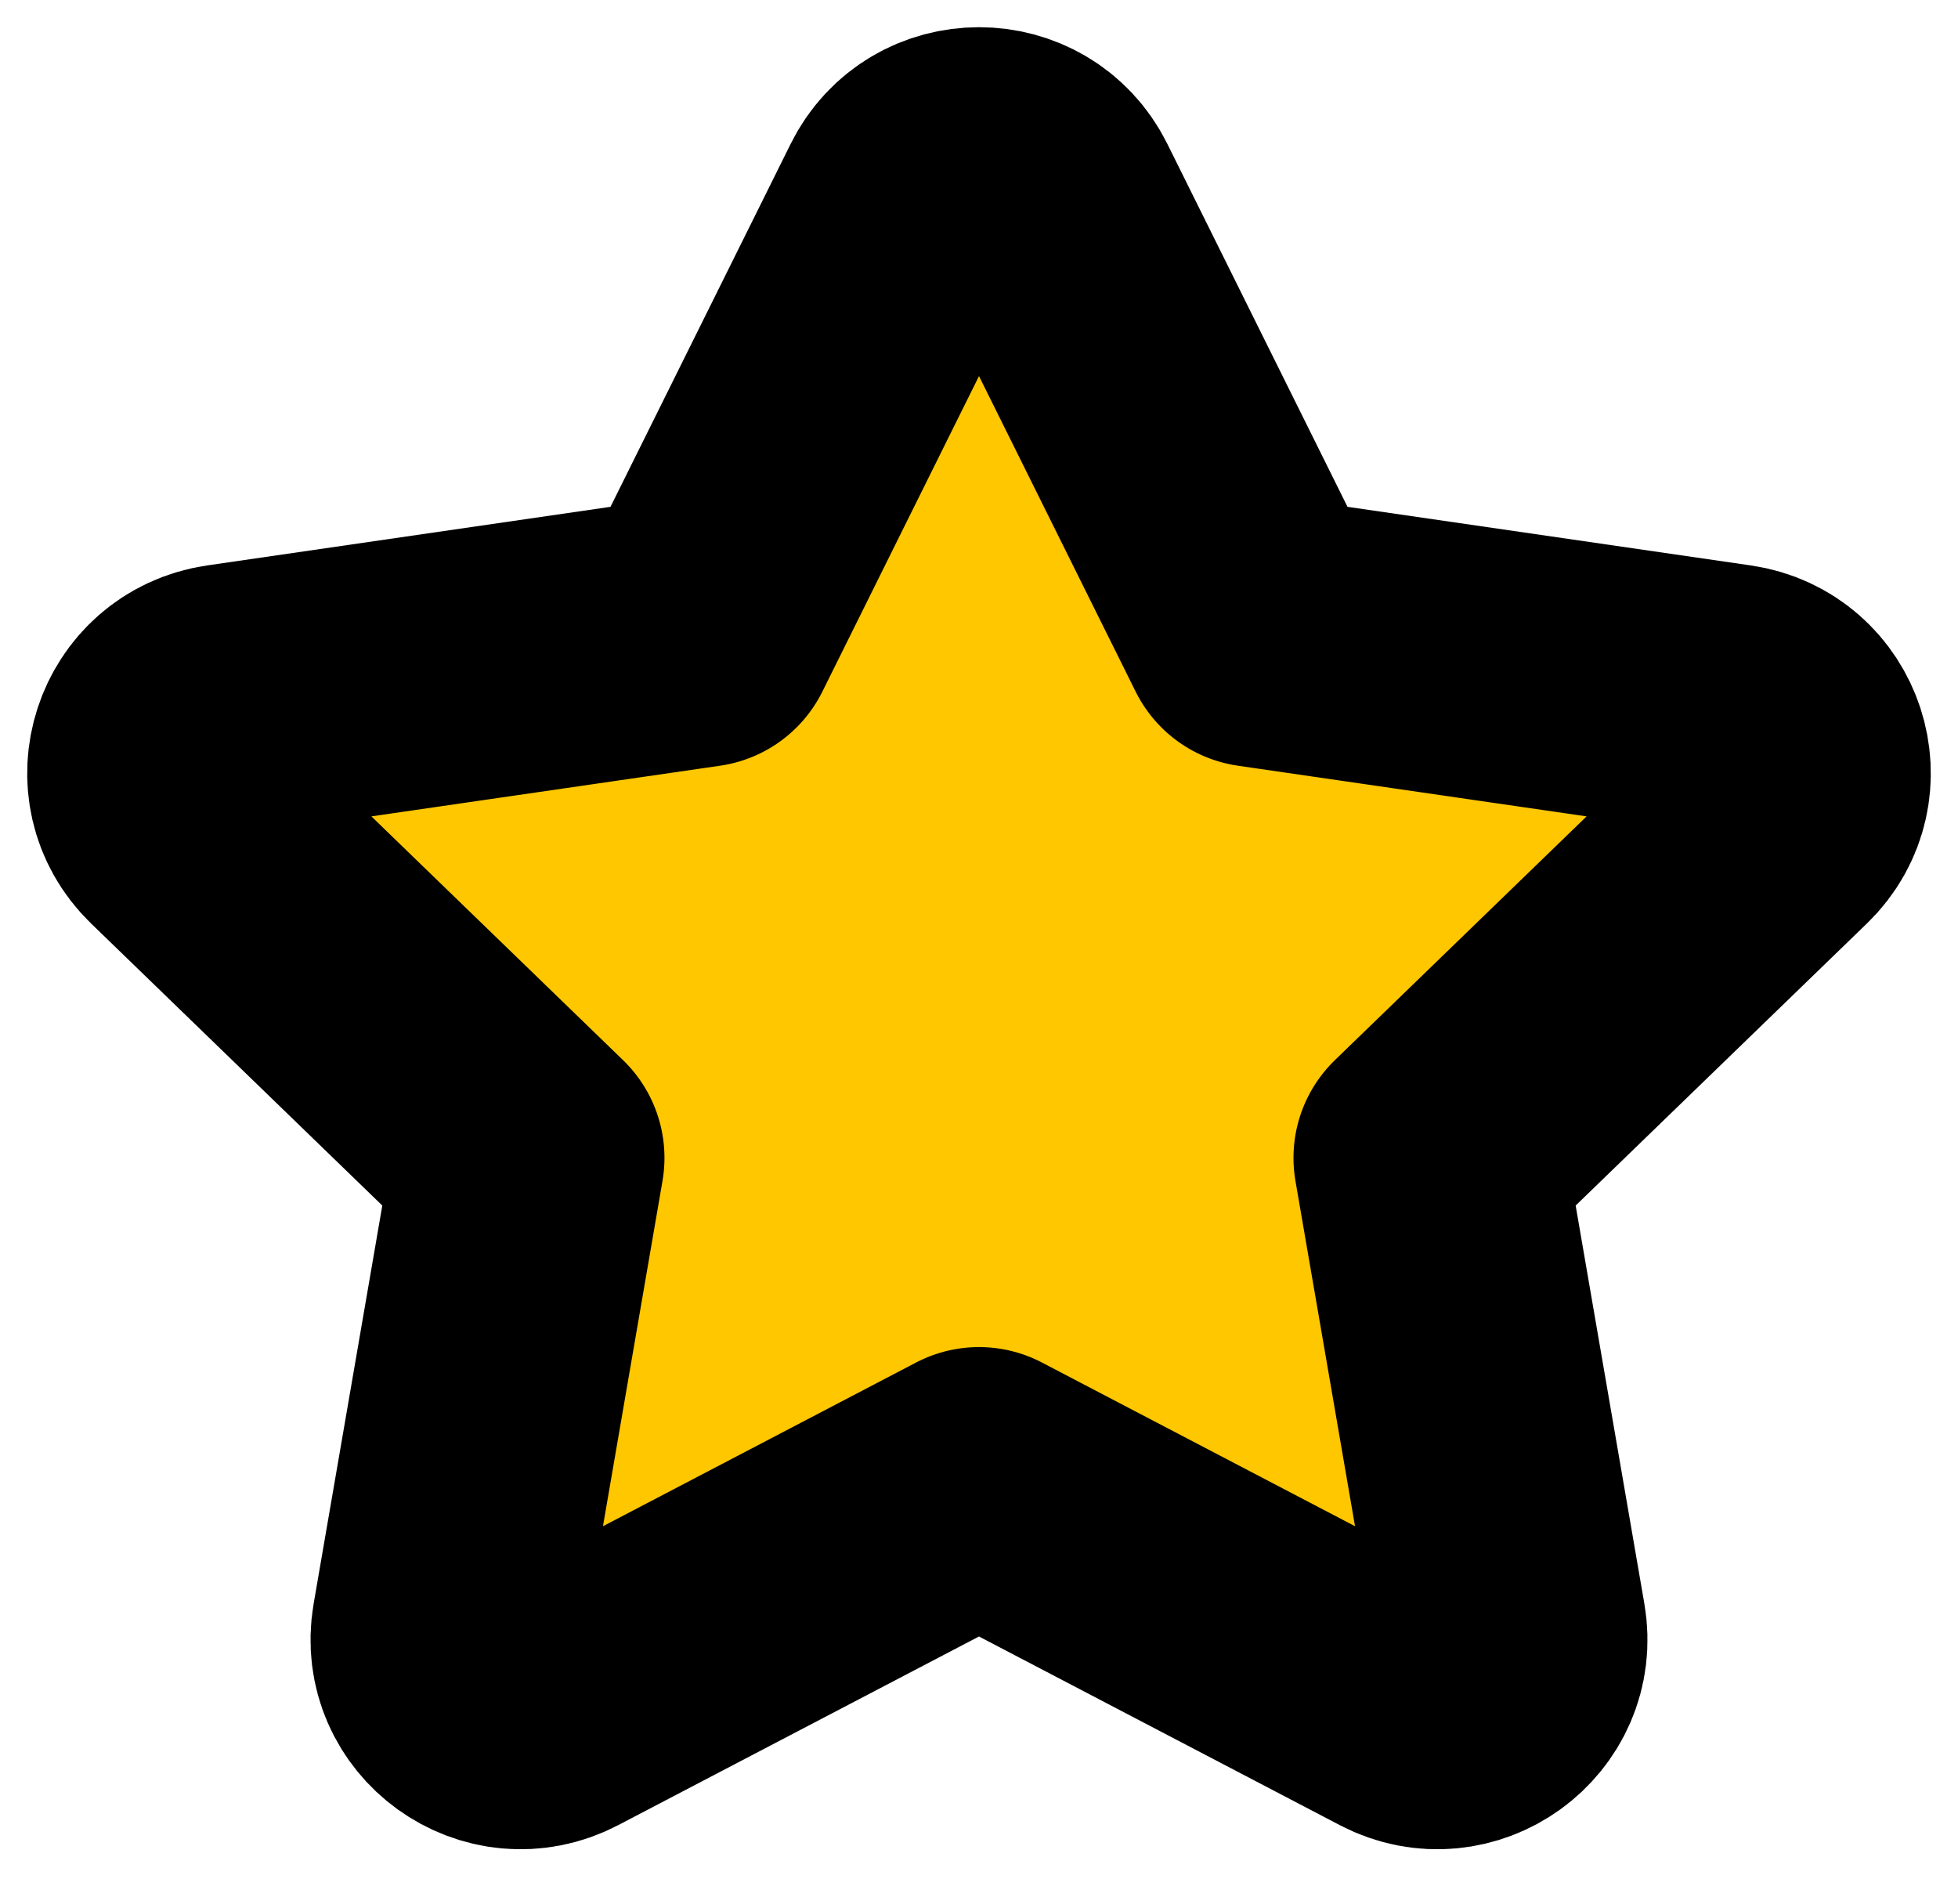
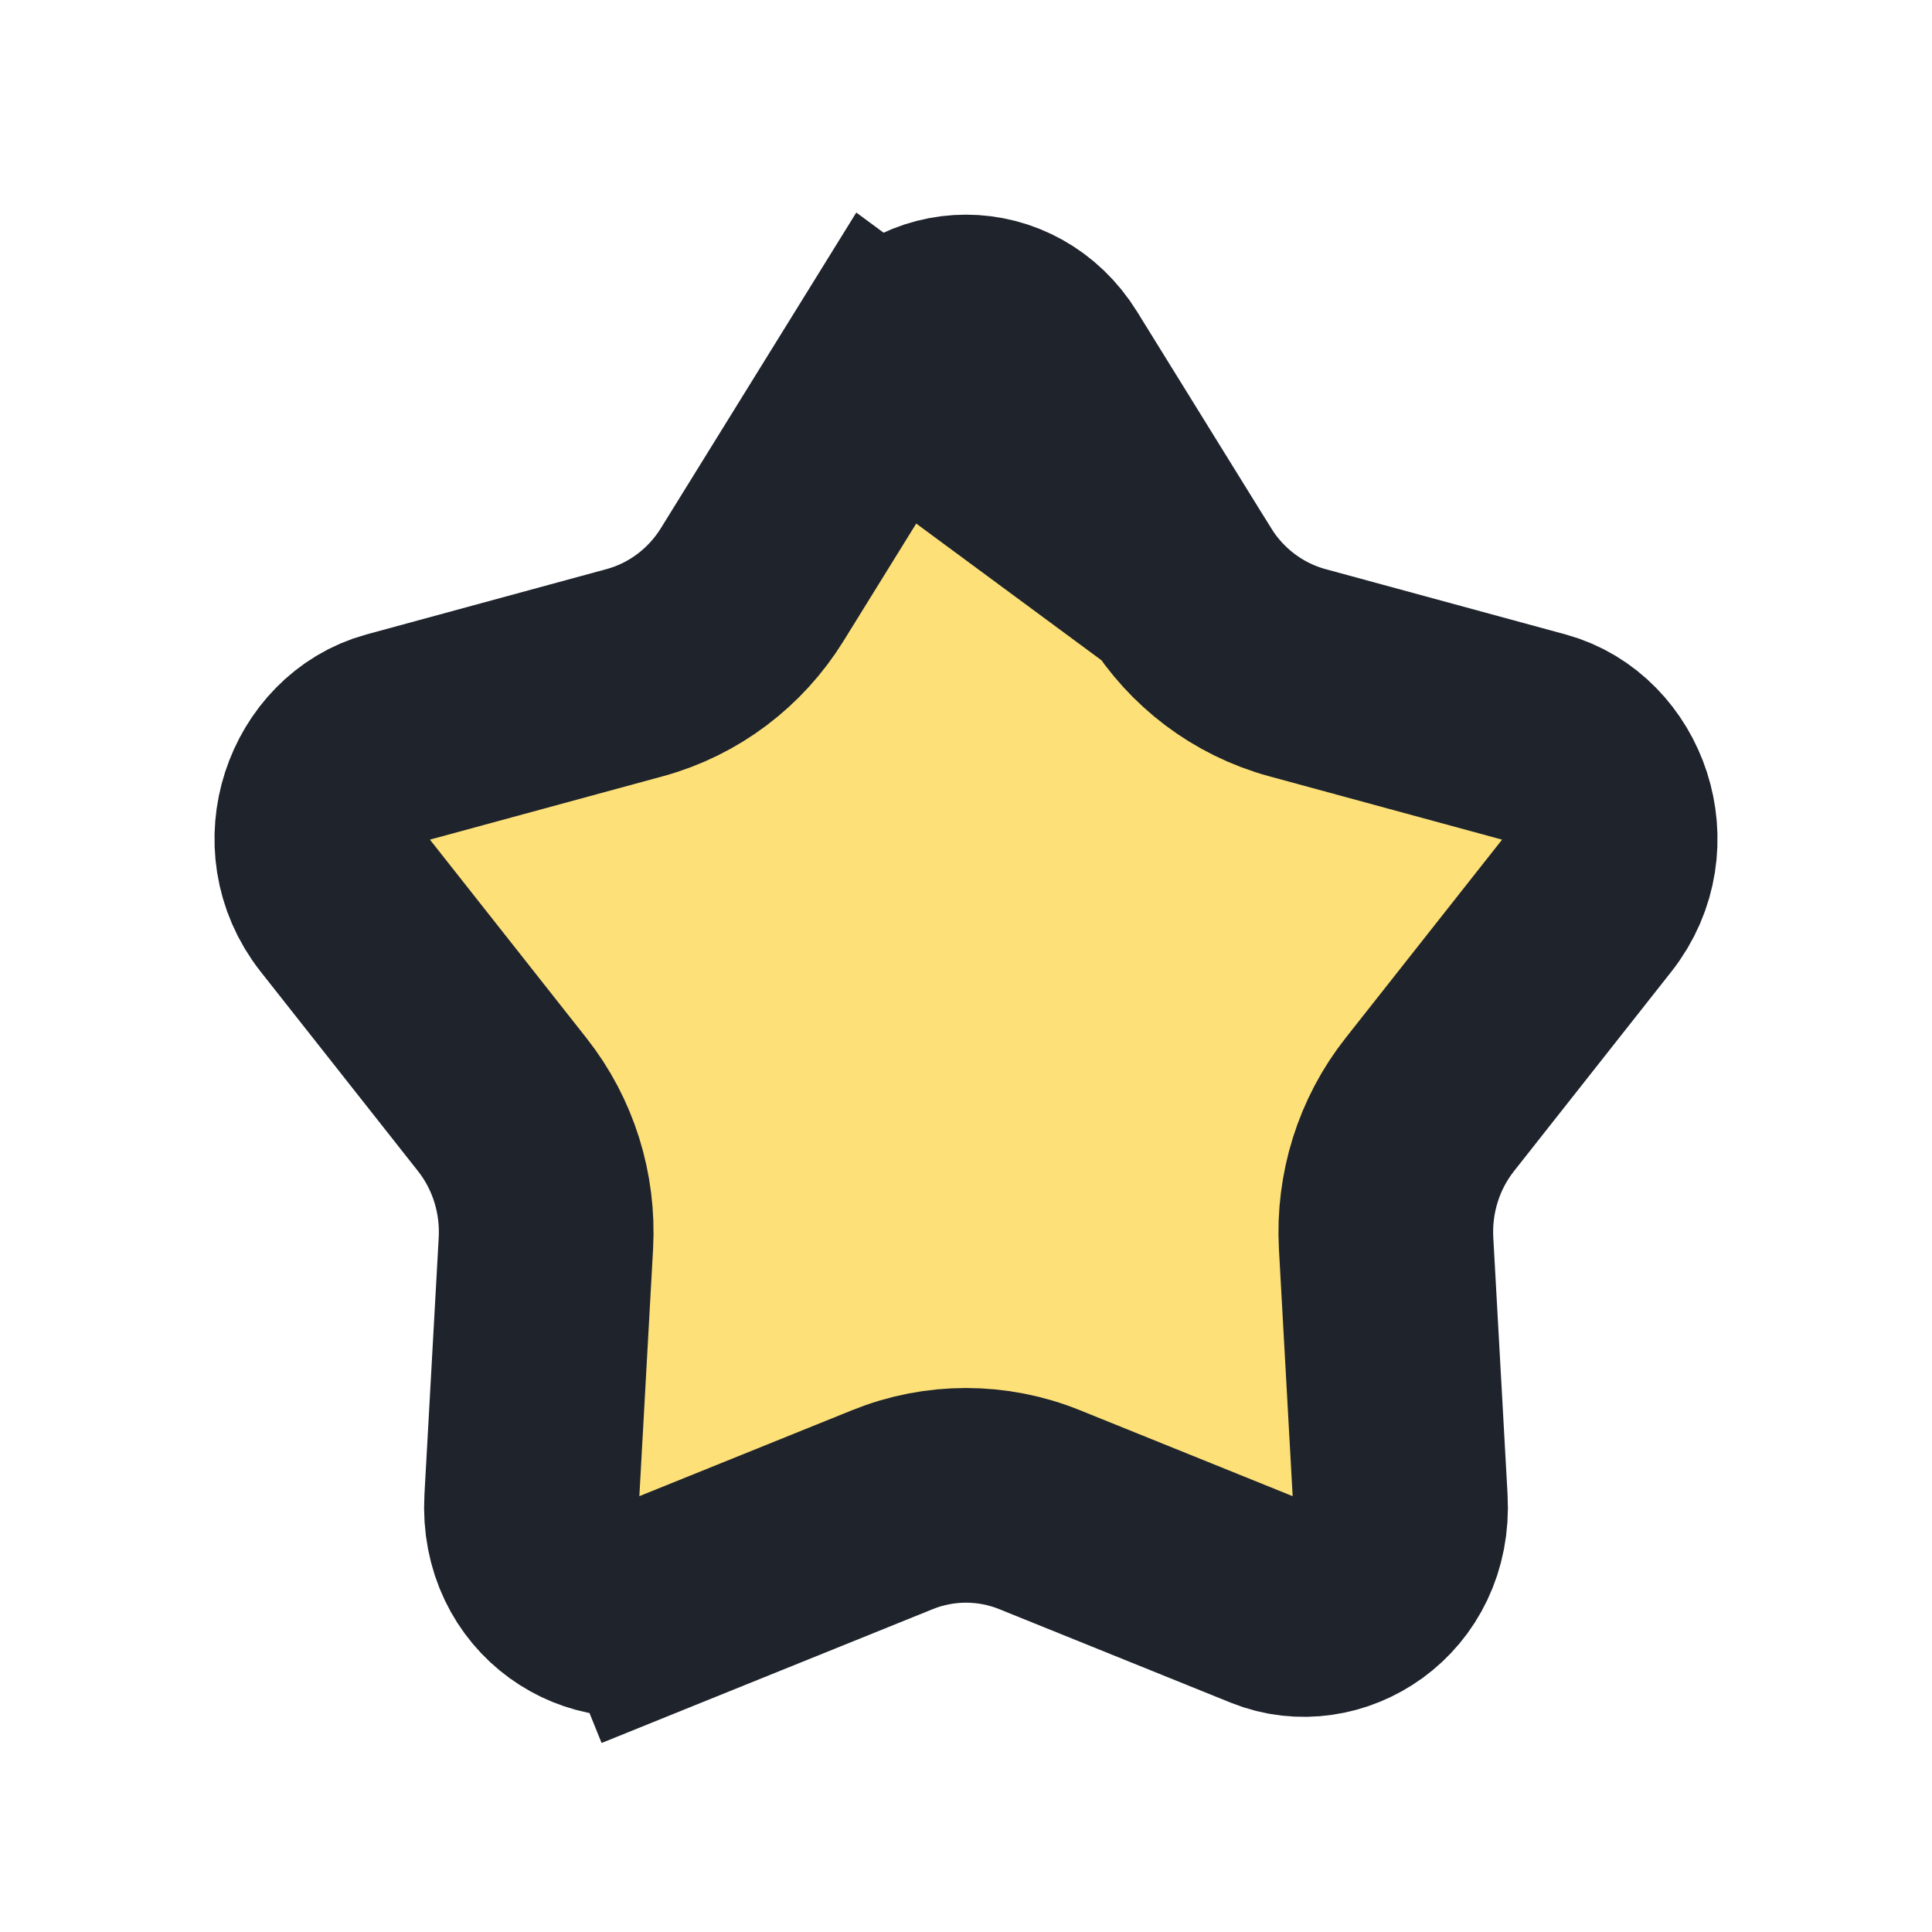
- <svg xmlns="http://www.w3.org/2000/svg" width="36" height="35" viewBox="0 0 36 35" fill="none">
-   <path d="M12.881 11.604L16.777 3.756C17.277 2.748 18.723 2.748 19.223 3.756L23.119 11.604L31.832 12.87C32.95 13.033 33.396 14.399 32.586 15.183L26.282 21.288L27.77 29.912C27.961 31.02 26.792 31.864 25.792 31.341L18 27.267L10.208 31.341C9.208 31.864 8.039 31.02 8.23 29.912L9.717 21.288L3.414 15.183C2.604 14.399 3.05 13.033 4.168 12.87L12.881 11.604Z" fill="#FFC700" stroke="black" stroke-width="5" stroke-linecap="round" stroke-linejoin="round" />
+ <svg xmlns="http://www.w3.org/2000/svg" width="18" height="18" viewBox="0 0 18 18" fill="none">
+   <path d="M8.257 3.429L8.257 3.429L7.007 5.448L7.007 5.448C6.761 5.845 6.373 6.142 5.914 6.267L5.914 6.267L3.676 6.876C3.676 6.876 3.676 6.876 3.676 6.876C3.069 7.042 2.763 7.862 3.214 8.434L3.214 8.434L4.679 10.291L4.679 10.291C4.969 10.658 5.111 11.119 5.086 11.582L5.086 11.582L4.953 13.977C4.911 14.735 5.608 15.158 6.157 14.937L6.532 15.864L6.157 14.937L8.313 14.066L8.313 14.066C8.754 13.887 9.246 13.887 9.687 14.066L9.687 14.066L11.843 14.937L11.843 14.937C12.392 15.158 13.089 14.735 13.047 13.977L12.914 11.582L12.914 11.582C12.889 11.119 13.031 10.658 13.321 10.291C13.321 10.291 13.321 10.291 13.321 10.291L14.786 8.434L14.786 8.434C15.237 7.862 14.931 7.042 14.324 6.876C14.324 6.876 14.324 6.876 14.324 6.876L12.086 6.267L12.086 6.267C11.627 6.142 11.239 5.845 10.993 5.448L8.257 3.429ZM8.257 3.429C8.611 2.857 9.388 2.857 9.743 3.429C9.743 3.429 9.743 3.429 9.743 3.429L10.993 5.448L8.257 3.429Z" fill="#FDE078" stroke="#1E232C" stroke-width="2" />
</svg>
